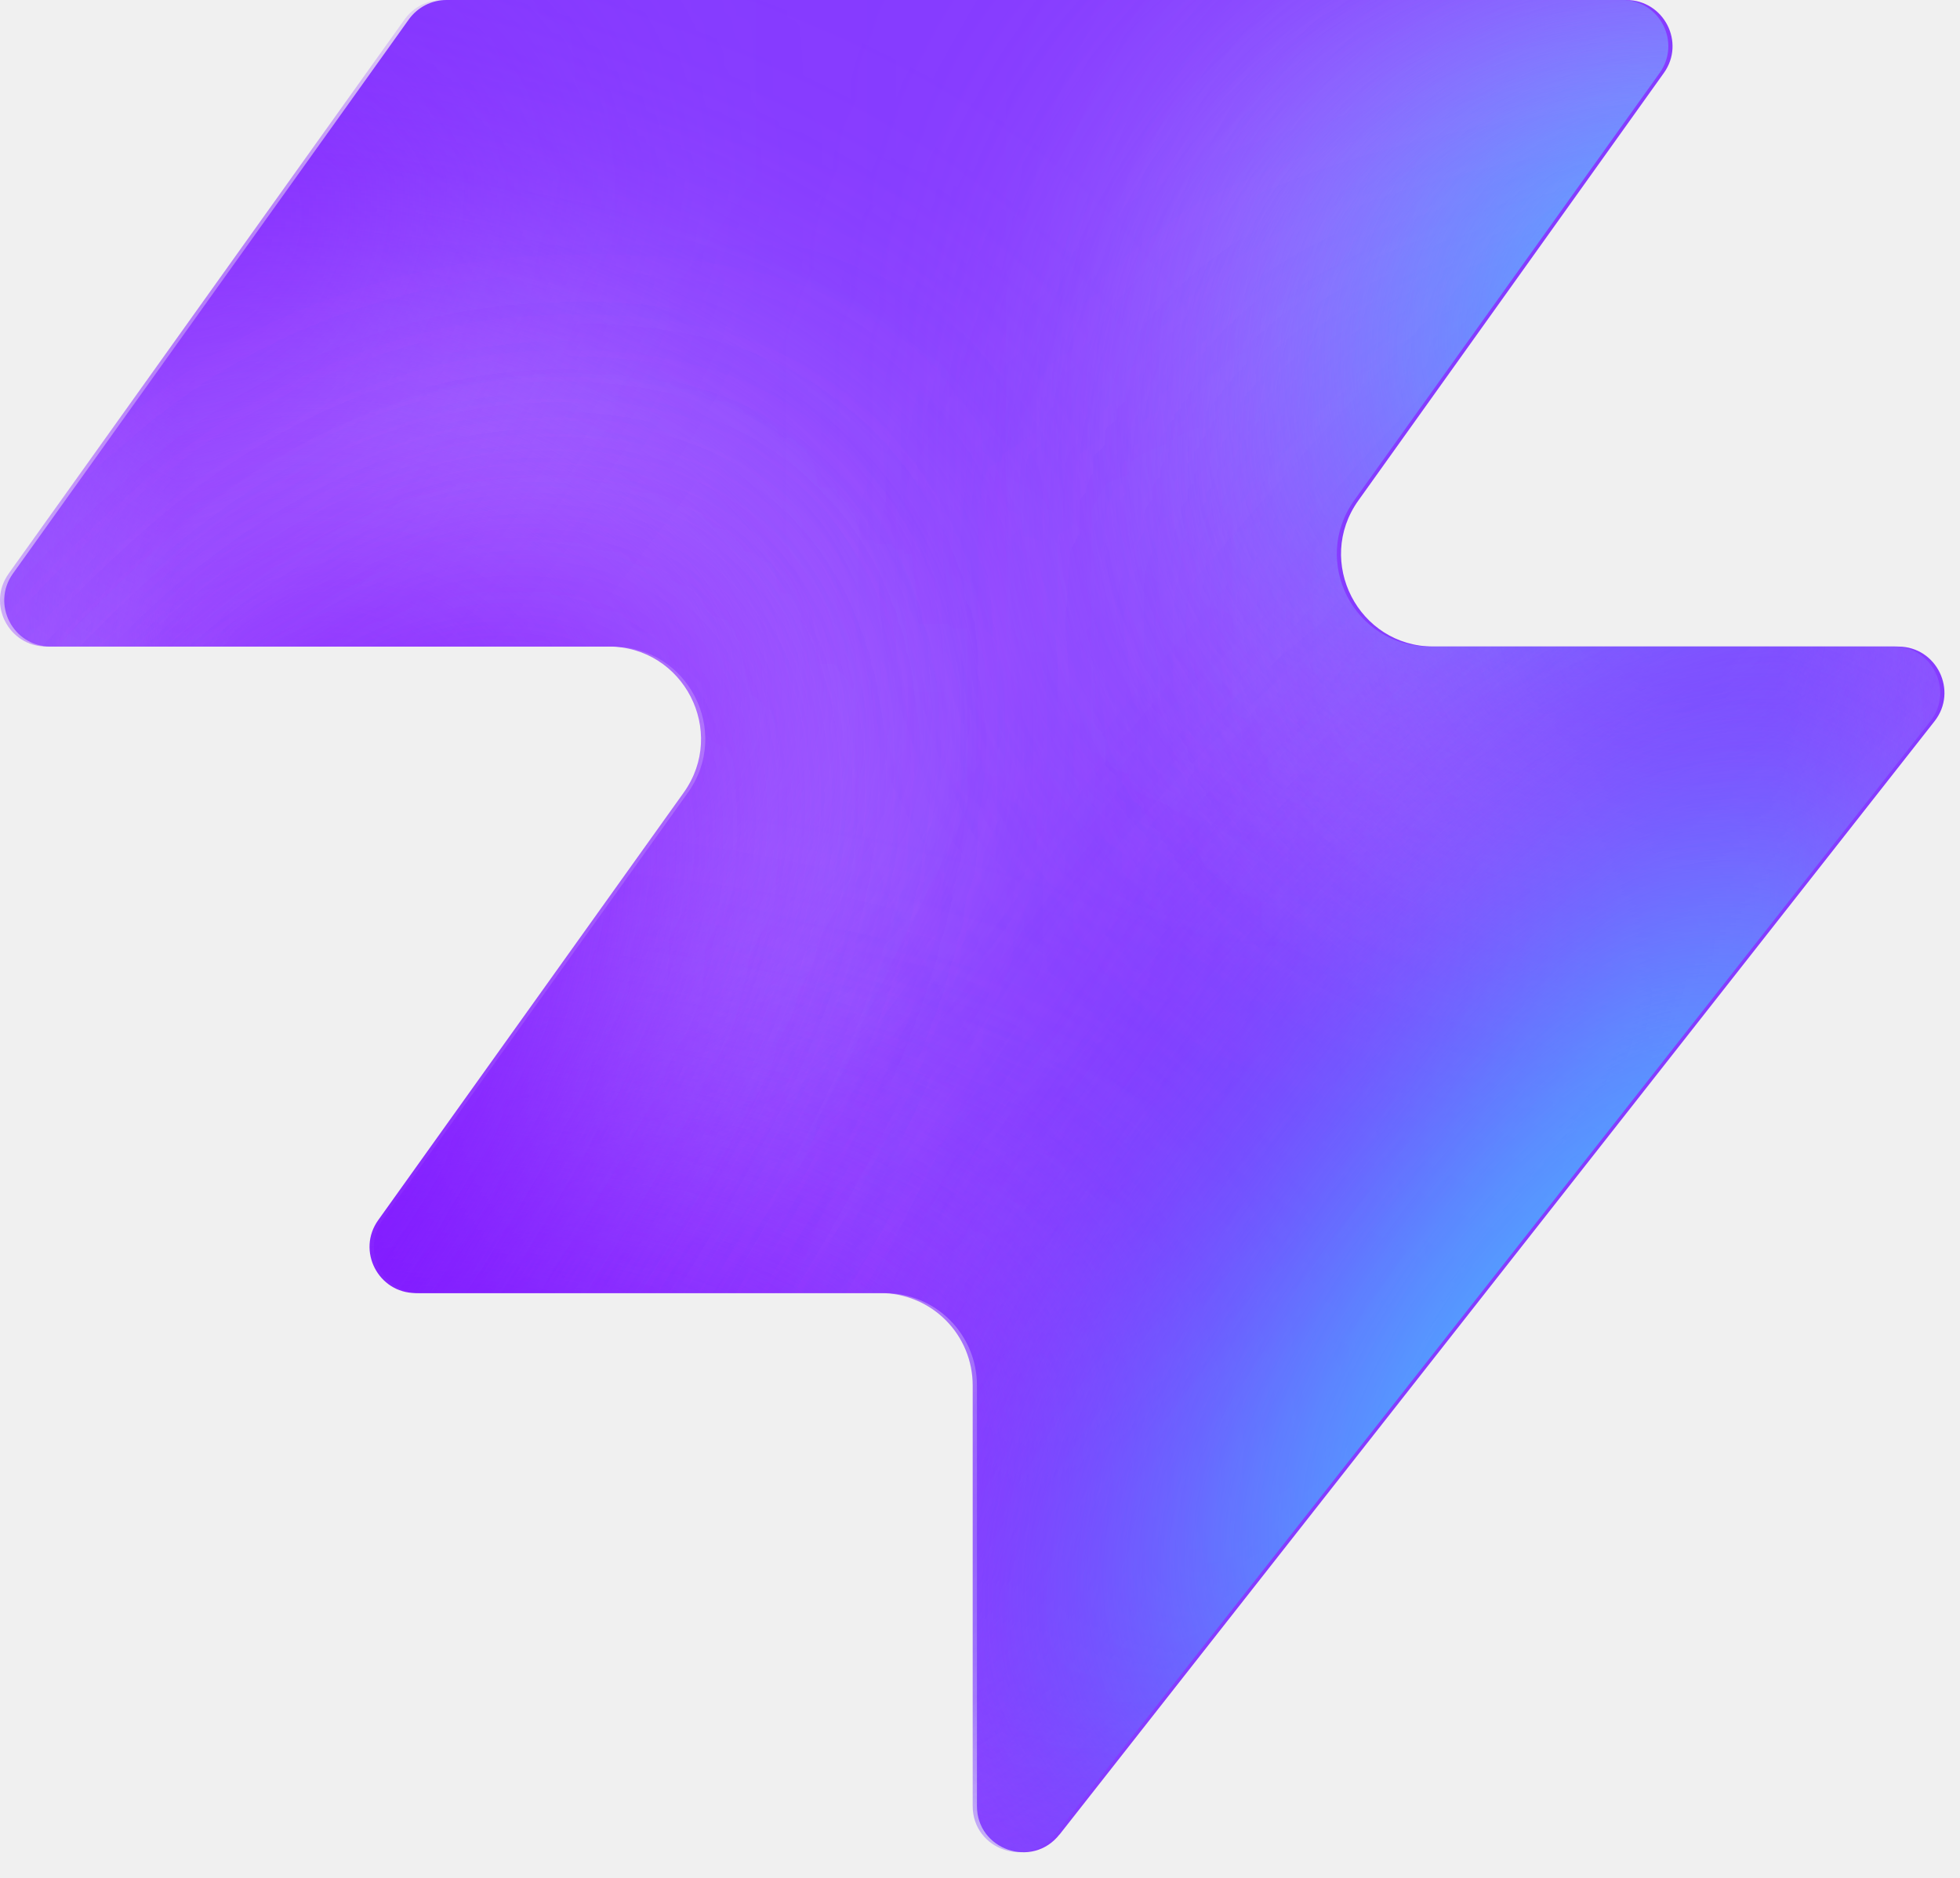
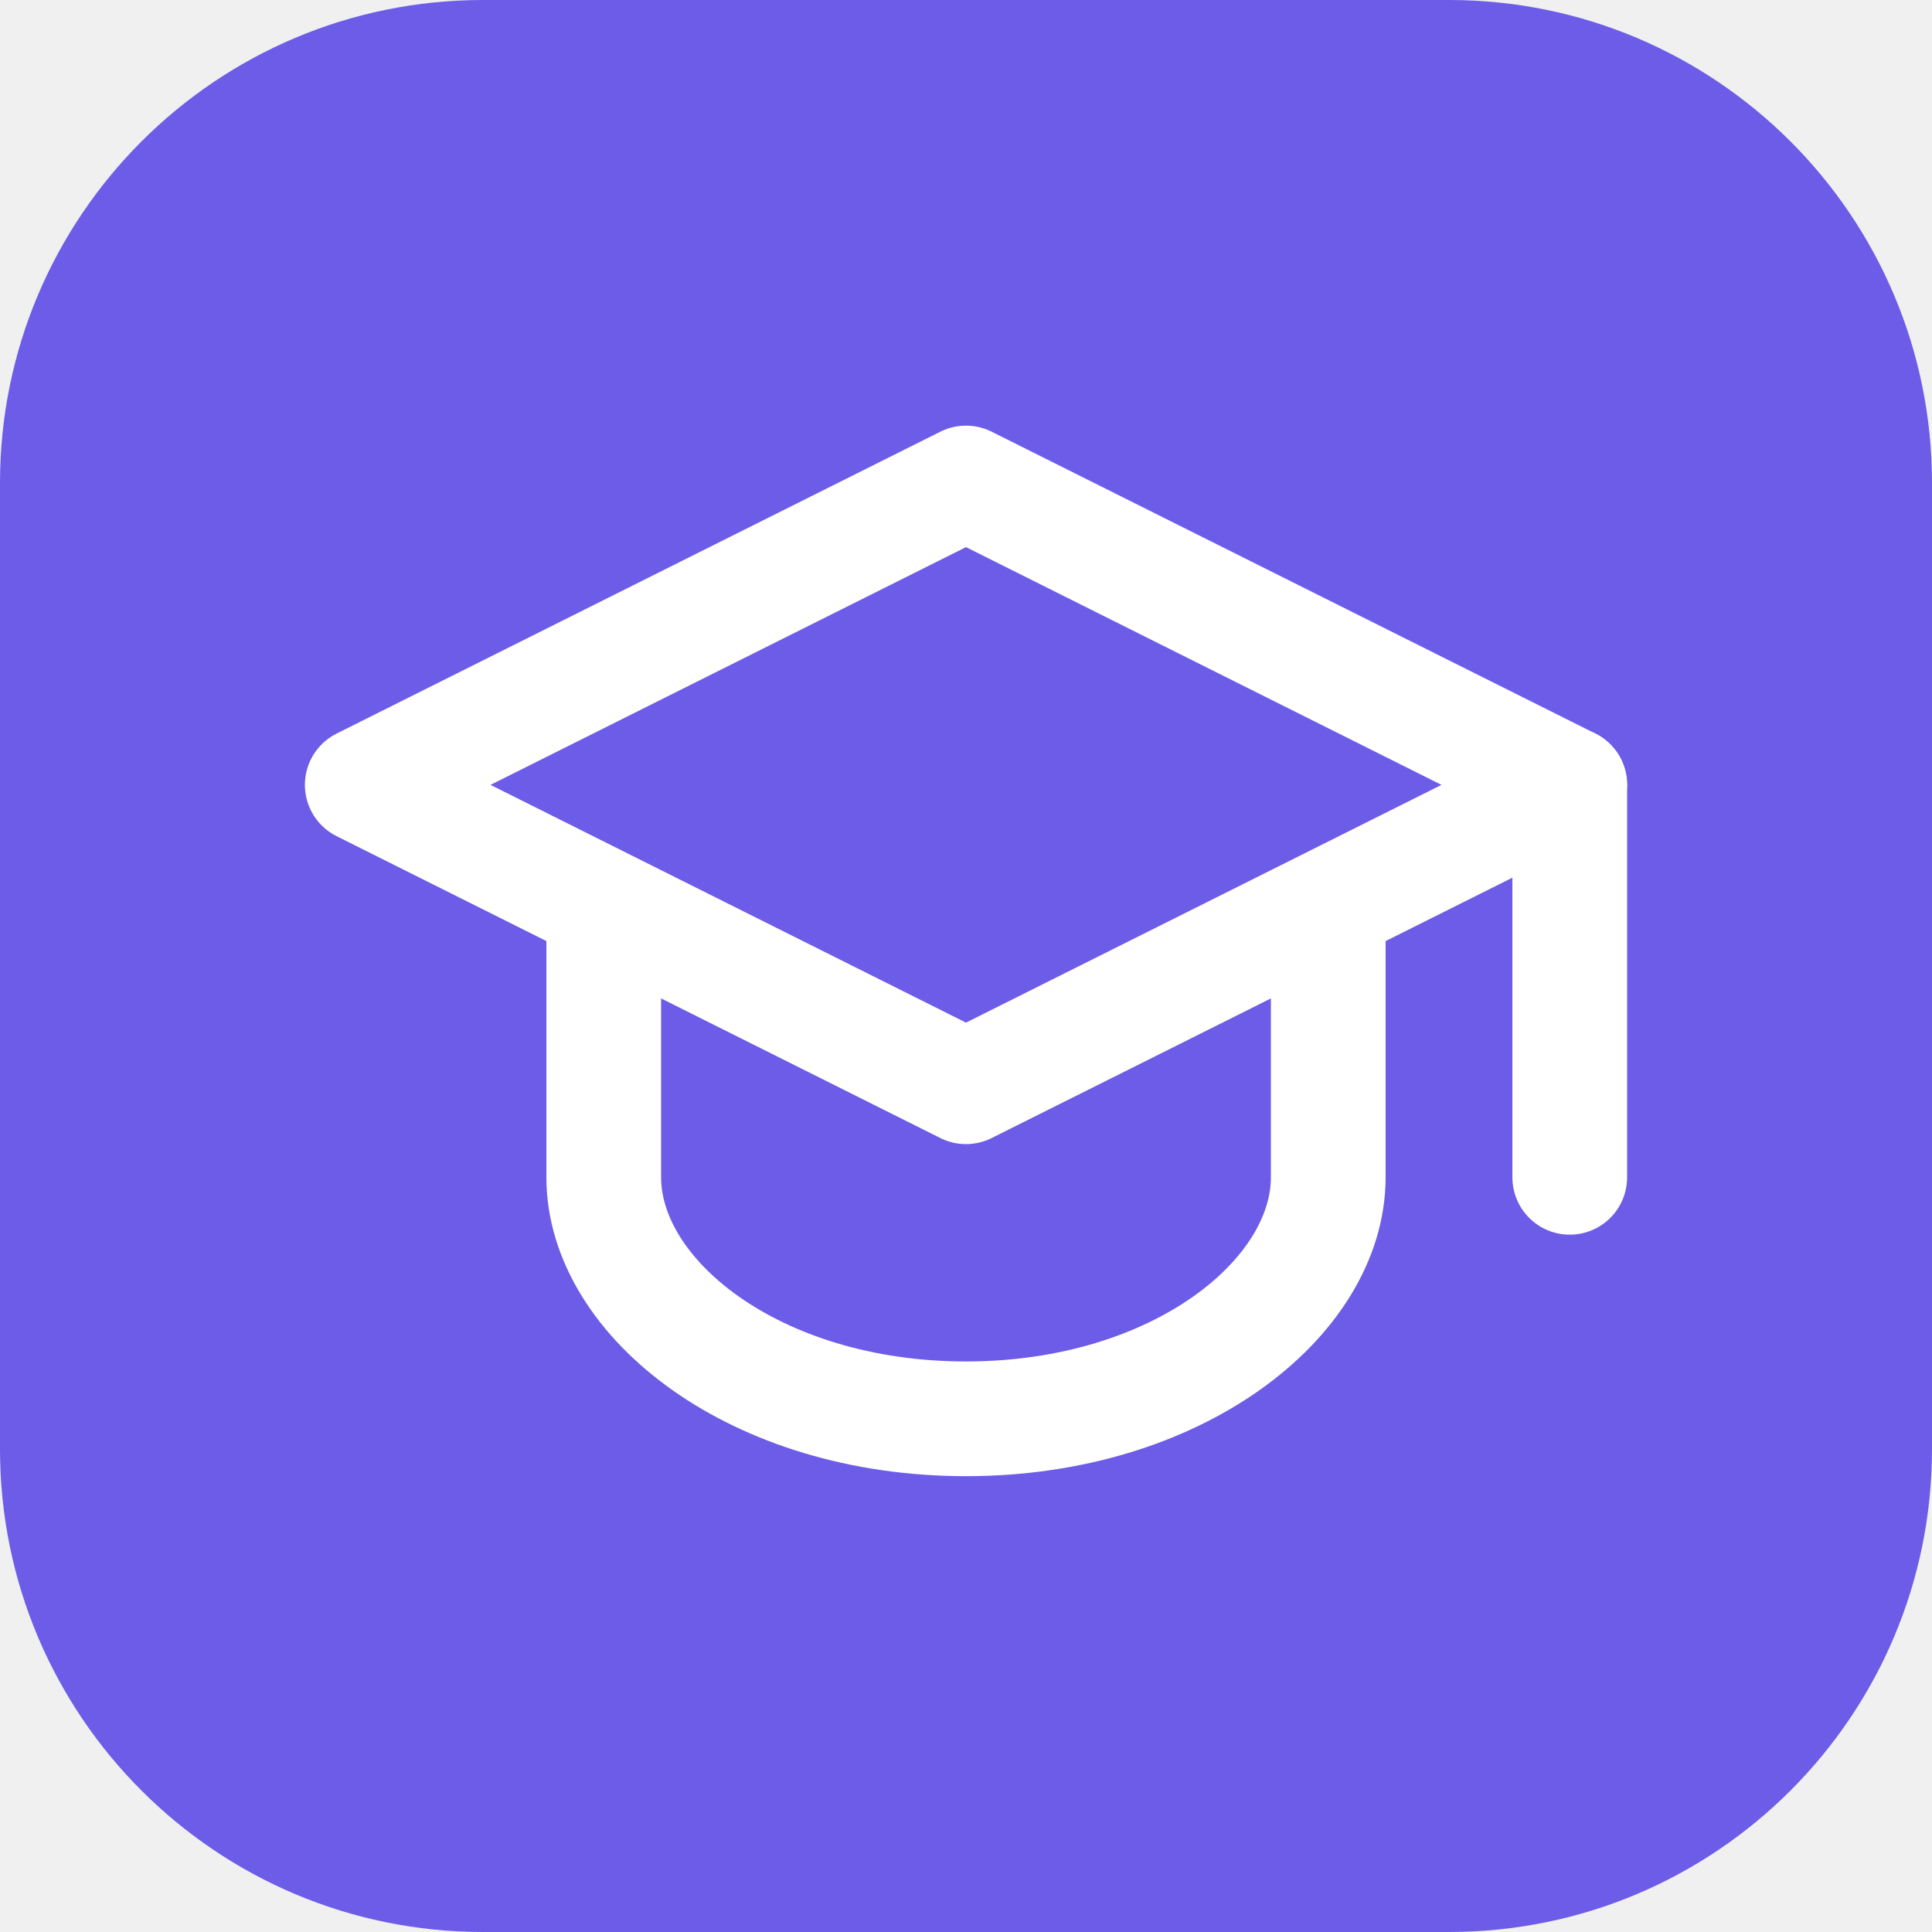
- <svg xmlns="http://www.w3.org/2000/svg" width="48" height="46" fill="none" viewBox="0 0 48 46">
-   <path fill="#863bff" d="M25.946 44.938c-.664.845-2.021.375-2.021-.698V33.937a2.26 2.26 0 0 0-2.262-2.262H10.287c-.92 0-1.456-1.04-.92-1.788l7.48-10.471c1.07-1.497 0-3.578-1.842-3.578H1.237c-.92 0-1.456-1.04-.92-1.788L10.013.474c.214-.297.556-.474.92-.474h28.894c.92 0 1.456 1.04.92 1.788l-7.48 10.471c-1.07 1.498 0 3.579 1.842 3.579h11.377c.943 0 1.473 1.088.89 1.83L25.947 44.94z" style="fill:#863bff;fill:color(display-p3 .525 .23 1);fill-opacity:1" />
-   <mask id="a" width="48" height="46" x="0" y="0" maskUnits="userSpaceOnUse" style="mask-type:alpha">
-     <path fill="#000" d="M25.842 44.938c-.664.844-2.021.375-2.021-.698V33.937a2.26 2.26 0 0 0-2.262-2.262H10.183c-.92 0-1.456-1.04-.92-1.788l7.48-10.471c1.07-1.498 0-3.579-1.842-3.579H1.133c-.92 0-1.456-1.04-.92-1.787L9.91.473c.214-.297.556-.474.92-.474h28.894c.92 0 1.456 1.04.92 1.788l-7.48 10.471c-1.07 1.498 0 3.578 1.842 3.578h11.377c.943 0 1.473 1.088.89 1.832L25.843 44.94z" style="fill:#000;fill-opacity:1" />
-   </mask>
-   <g mask="url(#a)">
-     <g filter="url(#b)">
-       <ellipse cx="5.508" cy="14.704" fill="#ede6ff" rx="5.508" ry="14.704" style="fill:#ede6ff;fill:color(display-p3 .927 .903 1);fill-opacity:1" transform="matrix(.00324 1 1 -.00324 -4.47 31.516)" />
-     </g>
-     <g filter="url(#c)">
-       <ellipse cx="10.399" cy="29.851" fill="#ede6ff" rx="10.399" ry="29.851" style="fill:#ede6ff;fill:color(display-p3 .927 .903 1);fill-opacity:1" transform="matrix(.00324 1 1 -.00324 -39.328 7.883)" />
-     </g>
-     <g filter="url(#d)">
-       <ellipse cx="5.508" cy="30.487" fill="#7e14ff" rx="5.508" ry="30.487" style="fill:#7e14ff;fill:color(display-p3 .492 .077 1);fill-opacity:1" transform="rotate(89.814 -25.913 -14.639)scale(1 -1)" />
-     </g>
-     <g filter="url(#e)">
-       <ellipse cx="5.508" cy="30.599" fill="#7e14ff" rx="5.508" ry="30.599" style="fill:#7e14ff;fill:color(display-p3 .492 .077 1);fill-opacity:1" transform="rotate(89.814 -32.644 -3.334)scale(1 -1)" />
-     </g>
-     <g filter="url(#f)">
-       <ellipse cx="5.508" cy="30.599" fill="#7e14ff" rx="5.508" ry="30.599" style="fill:#7e14ff;fill:color(display-p3 .492 .077 1);fill-opacity:1" transform="matrix(.00324 1 1 -.00324 -34.34 30.47)" />
-     </g>
-     <g filter="url(#g)">
-       <ellipse cx="14.072" cy="22.078" fill="#ede6ff" rx="14.072" ry="22.078" style="fill:#ede6ff;fill:color(display-p3 .927 .903 1);fill-opacity:1" transform="rotate(93.35 24.506 48.493)scale(-1 1)" />
-     </g>
-     <g filter="url(#h)">
-       <ellipse cx="3.47" cy="21.501" fill="#7e14ff" rx="3.47" ry="21.501" style="fill:#7e14ff;fill:color(display-p3 .492 .077 1);fill-opacity:1" transform="rotate(89.009 28.708 47.59)scale(-1 1)" />
-     </g>
-     <g filter="url(#i)">
-       <ellipse cx="3.47" cy="21.501" fill="#7e14ff" rx="3.47" ry="21.501" style="fill:#7e14ff;fill:color(display-p3 .492 .077 1);fill-opacity:1" transform="rotate(89.009 28.708 47.59)scale(-1 1)" />
-     </g>
-     <g filter="url(#j)">
-       <ellipse cx=".387" cy="8.972" fill="#7e14ff" rx="4.407" ry="29.108" style="fill:#7e14ff;fill:color(display-p3 .492 .077 1);fill-opacity:1" transform="rotate(39.51 .387 8.972)" />
-     </g>
-     <g filter="url(#k)">
-       <ellipse cx="47.523" cy="-6.092" fill="#7e14ff" rx="4.407" ry="29.108" style="fill:#7e14ff;fill:color(display-p3 .492 .077 1);fill-opacity:1" transform="rotate(37.892 47.523 -6.092)" />
-     </g>
-     <g filter="url(#l)">
-       <ellipse cx="41.412" cy="6.333" fill="#47bfff" rx="5.971" ry="9.665" style="fill:#47bfff;fill:color(display-p3 .28 .748 1);fill-opacity:1" transform="rotate(37.892 41.412 6.333)" />
-     </g>
-     <g filter="url(#m)">
-       <ellipse cx="-1.879" cy="38.332" fill="#7e14ff" rx="4.407" ry="29.108" style="fill:#7e14ff;fill:color(display-p3 .492 .077 1);fill-opacity:1" transform="rotate(37.892 -1.88 38.332)" />
-     </g>
-     <g filter="url(#n)">
-       <ellipse cx="-1.879" cy="38.332" fill="#7e14ff" rx="4.407" ry="29.108" style="fill:#7e14ff;fill:color(display-p3 .492 .077 1);fill-opacity:1" transform="rotate(37.892 -1.88 38.332)" />
-     </g>
-     <g filter="url(#o)">
-       <ellipse cx="35.651" cy="29.907" fill="#7e14ff" rx="4.407" ry="29.108" style="fill:#7e14ff;fill:color(display-p3 .492 .077 1);fill-opacity:1" transform="rotate(37.892 35.651 29.907)" />
-     </g>
-     <g filter="url(#p)">
-       <ellipse cx="38.418" cy="32.4" fill="#47bfff" rx="5.971" ry="15.297" style="fill:#47bfff;fill:color(display-p3 .28 .748 1);fill-opacity:1" transform="rotate(37.892 38.418 32.4)" />
-     </g>
+ <svg xmlns="http://www.w3.org/2000/svg" width="64" height="64" viewBox="0 0 64 64">
+   <rect width="64" height="64" rx="16" fill="#6C5CE7" />
+   <g fill="none" stroke="#FFFFFF" stroke-width="3.8" stroke-linecap="round" stroke-linejoin="round">
+     <path d="M12 26L32 16L52 26L32 36L12 26Z" />
+     <path d="M20 31V39C20 43 25 47 32 47C39 47 44 43 44 39V31" />
+     <path d="M52 26V39" />
  </g>
-   <defs>
-     <filter id="b" width="60.045" height="41.654" x="-19.77" y="16.149" color-interpolation-filters="sRGB" filterUnits="userSpaceOnUse">
-       <feFlood flood-opacity="0" result="BackgroundImageFix" />
-       <feBlend in="SourceGraphic" in2="BackgroundImageFix" result="shape" />
-       <feGaussianBlur result="effect1_foregroundBlur_2002_17158" stdDeviation="7.659" />
-     </filter>
-     <filter id="c" width="90.34" height="51.437" x="-54.613" y="-7.533" color-interpolation-filters="sRGB" filterUnits="userSpaceOnUse">
-       <feFlood flood-opacity="0" result="BackgroundImageFix" />
-       <feBlend in="SourceGraphic" in2="BackgroundImageFix" result="shape" />
-       <feGaussianBlur result="effect1_foregroundBlur_2002_17158" stdDeviation="7.659" />
-     </filter>
-     <filter id="d" width="79.355" height="29.4" x="-49.64" y="2.03" color-interpolation-filters="sRGB" filterUnits="userSpaceOnUse">
-       <feFlood flood-opacity="0" result="BackgroundImageFix" />
-       <feBlend in="SourceGraphic" in2="BackgroundImageFix" result="shape" />
-       <feGaussianBlur result="effect1_foregroundBlur_2002_17158" stdDeviation="4.596" />
-     </filter>
-     <filter id="e" width="79.579" height="29.4" x="-45.045" y="20.029" color-interpolation-filters="sRGB" filterUnits="userSpaceOnUse">
-       <feFlood flood-opacity="0" result="BackgroundImageFix" />
-       <feBlend in="SourceGraphic" in2="BackgroundImageFix" result="shape" />
-       <feGaussianBlur result="effect1_foregroundBlur_2002_17158" stdDeviation="4.596" />
-     </filter>
-     <filter id="f" width="79.579" height="29.4" x="-43.513" y="21.178" color-interpolation-filters="sRGB" filterUnits="userSpaceOnUse">
-       <feFlood flood-opacity="0" result="BackgroundImageFix" />
-       <feBlend in="SourceGraphic" in2="BackgroundImageFix" result="shape" />
-       <feGaussianBlur result="effect1_foregroundBlur_2002_17158" stdDeviation="4.596" />
-     </filter>
-     <filter id="g" width="74.749" height="58.852" x="15.756" y="-17.901" color-interpolation-filters="sRGB" filterUnits="userSpaceOnUse">
-       <feFlood flood-opacity="0" result="BackgroundImageFix" />
-       <feBlend in="SourceGraphic" in2="BackgroundImageFix" result="shape" />
-       <feGaussianBlur result="effect1_foregroundBlur_2002_17158" stdDeviation="7.659" />
-     </filter>
-     <filter id="h" width="61.377" height="25.362" x="23.548" y="2.284" color-interpolation-filters="sRGB" filterUnits="userSpaceOnUse">
-       <feFlood flood-opacity="0" result="BackgroundImageFix" />
-       <feBlend in="SourceGraphic" in2="BackgroundImageFix" result="shape" />
-       <feGaussianBlur result="effect1_foregroundBlur_2002_17158" stdDeviation="4.596" />
-     </filter>
-     <filter id="i" width="61.377" height="25.362" x="23.548" y="2.284" color-interpolation-filters="sRGB" filterUnits="userSpaceOnUse">
-       <feFlood flood-opacity="0" result="BackgroundImageFix" />
-       <feBlend in="SourceGraphic" in2="BackgroundImageFix" result="shape" />
-       <feGaussianBlur result="effect1_foregroundBlur_2002_17158" stdDeviation="4.596" />
-     </filter>
-     <filter id="j" width="56.045" height="63.649" x="-27.636" y="-22.853" color-interpolation-filters="sRGB" filterUnits="userSpaceOnUse">
-       <feFlood flood-opacity="0" result="BackgroundImageFix" />
-       <feBlend in="SourceGraphic" in2="BackgroundImageFix" result="shape" />
-       <feGaussianBlur result="effect1_foregroundBlur_2002_17158" stdDeviation="4.596" />
-     </filter>
-     <filter id="k" width="54.814" height="64.646" x="20.116" y="-38.415" color-interpolation-filters="sRGB" filterUnits="userSpaceOnUse">
-       <feFlood flood-opacity="0" result="BackgroundImageFix" />
-       <feBlend in="SourceGraphic" in2="BackgroundImageFix" result="shape" />
-       <feGaussianBlur result="effect1_foregroundBlur_2002_17158" stdDeviation="4.596" />
-     </filter>
-     <filter id="l" width="33.541" height="35.313" x="24.641" y="-11.323" color-interpolation-filters="sRGB" filterUnits="userSpaceOnUse">
-       <feFlood flood-opacity="0" result="BackgroundImageFix" />
-       <feBlend in="SourceGraphic" in2="BackgroundImageFix" result="shape" />
-       <feGaussianBlur result="effect1_foregroundBlur_2002_17158" stdDeviation="4.596" />
-     </filter>
-     <filter id="m" width="54.814" height="64.646" x="-29.286" y="6.009" color-interpolation-filters="sRGB" filterUnits="userSpaceOnUse">
-       <feFlood flood-opacity="0" result="BackgroundImageFix" />
-       <feBlend in="SourceGraphic" in2="BackgroundImageFix" result="shape" />
-       <feGaussianBlur result="effect1_foregroundBlur_2002_17158" stdDeviation="4.596" />
-     </filter>
-     <filter id="n" width="54.814" height="64.646" x="-29.286" y="6.009" color-interpolation-filters="sRGB" filterUnits="userSpaceOnUse">
-       <feFlood flood-opacity="0" result="BackgroundImageFix" />
-       <feBlend in="SourceGraphic" in2="BackgroundImageFix" result="shape" />
-       <feGaussianBlur result="effect1_foregroundBlur_2002_17158" stdDeviation="4.596" />
-     </filter>
-     <filter id="o" width="54.814" height="64.646" x="8.244" y="-2.416" color-interpolation-filters="sRGB" filterUnits="userSpaceOnUse">
-       <feFlood flood-opacity="0" result="BackgroundImageFix" />
-       <feBlend in="SourceGraphic" in2="BackgroundImageFix" result="shape" />
-       <feGaussianBlur result="effect1_foregroundBlur_2002_17158" stdDeviation="4.596" />
-     </filter>
-     <filter id="p" width="39.409" height="43.623" x="18.713" y="10.588" color-interpolation-filters="sRGB" filterUnits="userSpaceOnUse">
-       <feFlood flood-opacity="0" result="BackgroundImageFix" />
-       <feBlend in="SourceGraphic" in2="BackgroundImageFix" result="shape" />
-       <feGaussianBlur result="effect1_foregroundBlur_2002_17158" stdDeviation="4.596" />
-     </filter>
-   </defs>
</svg>
